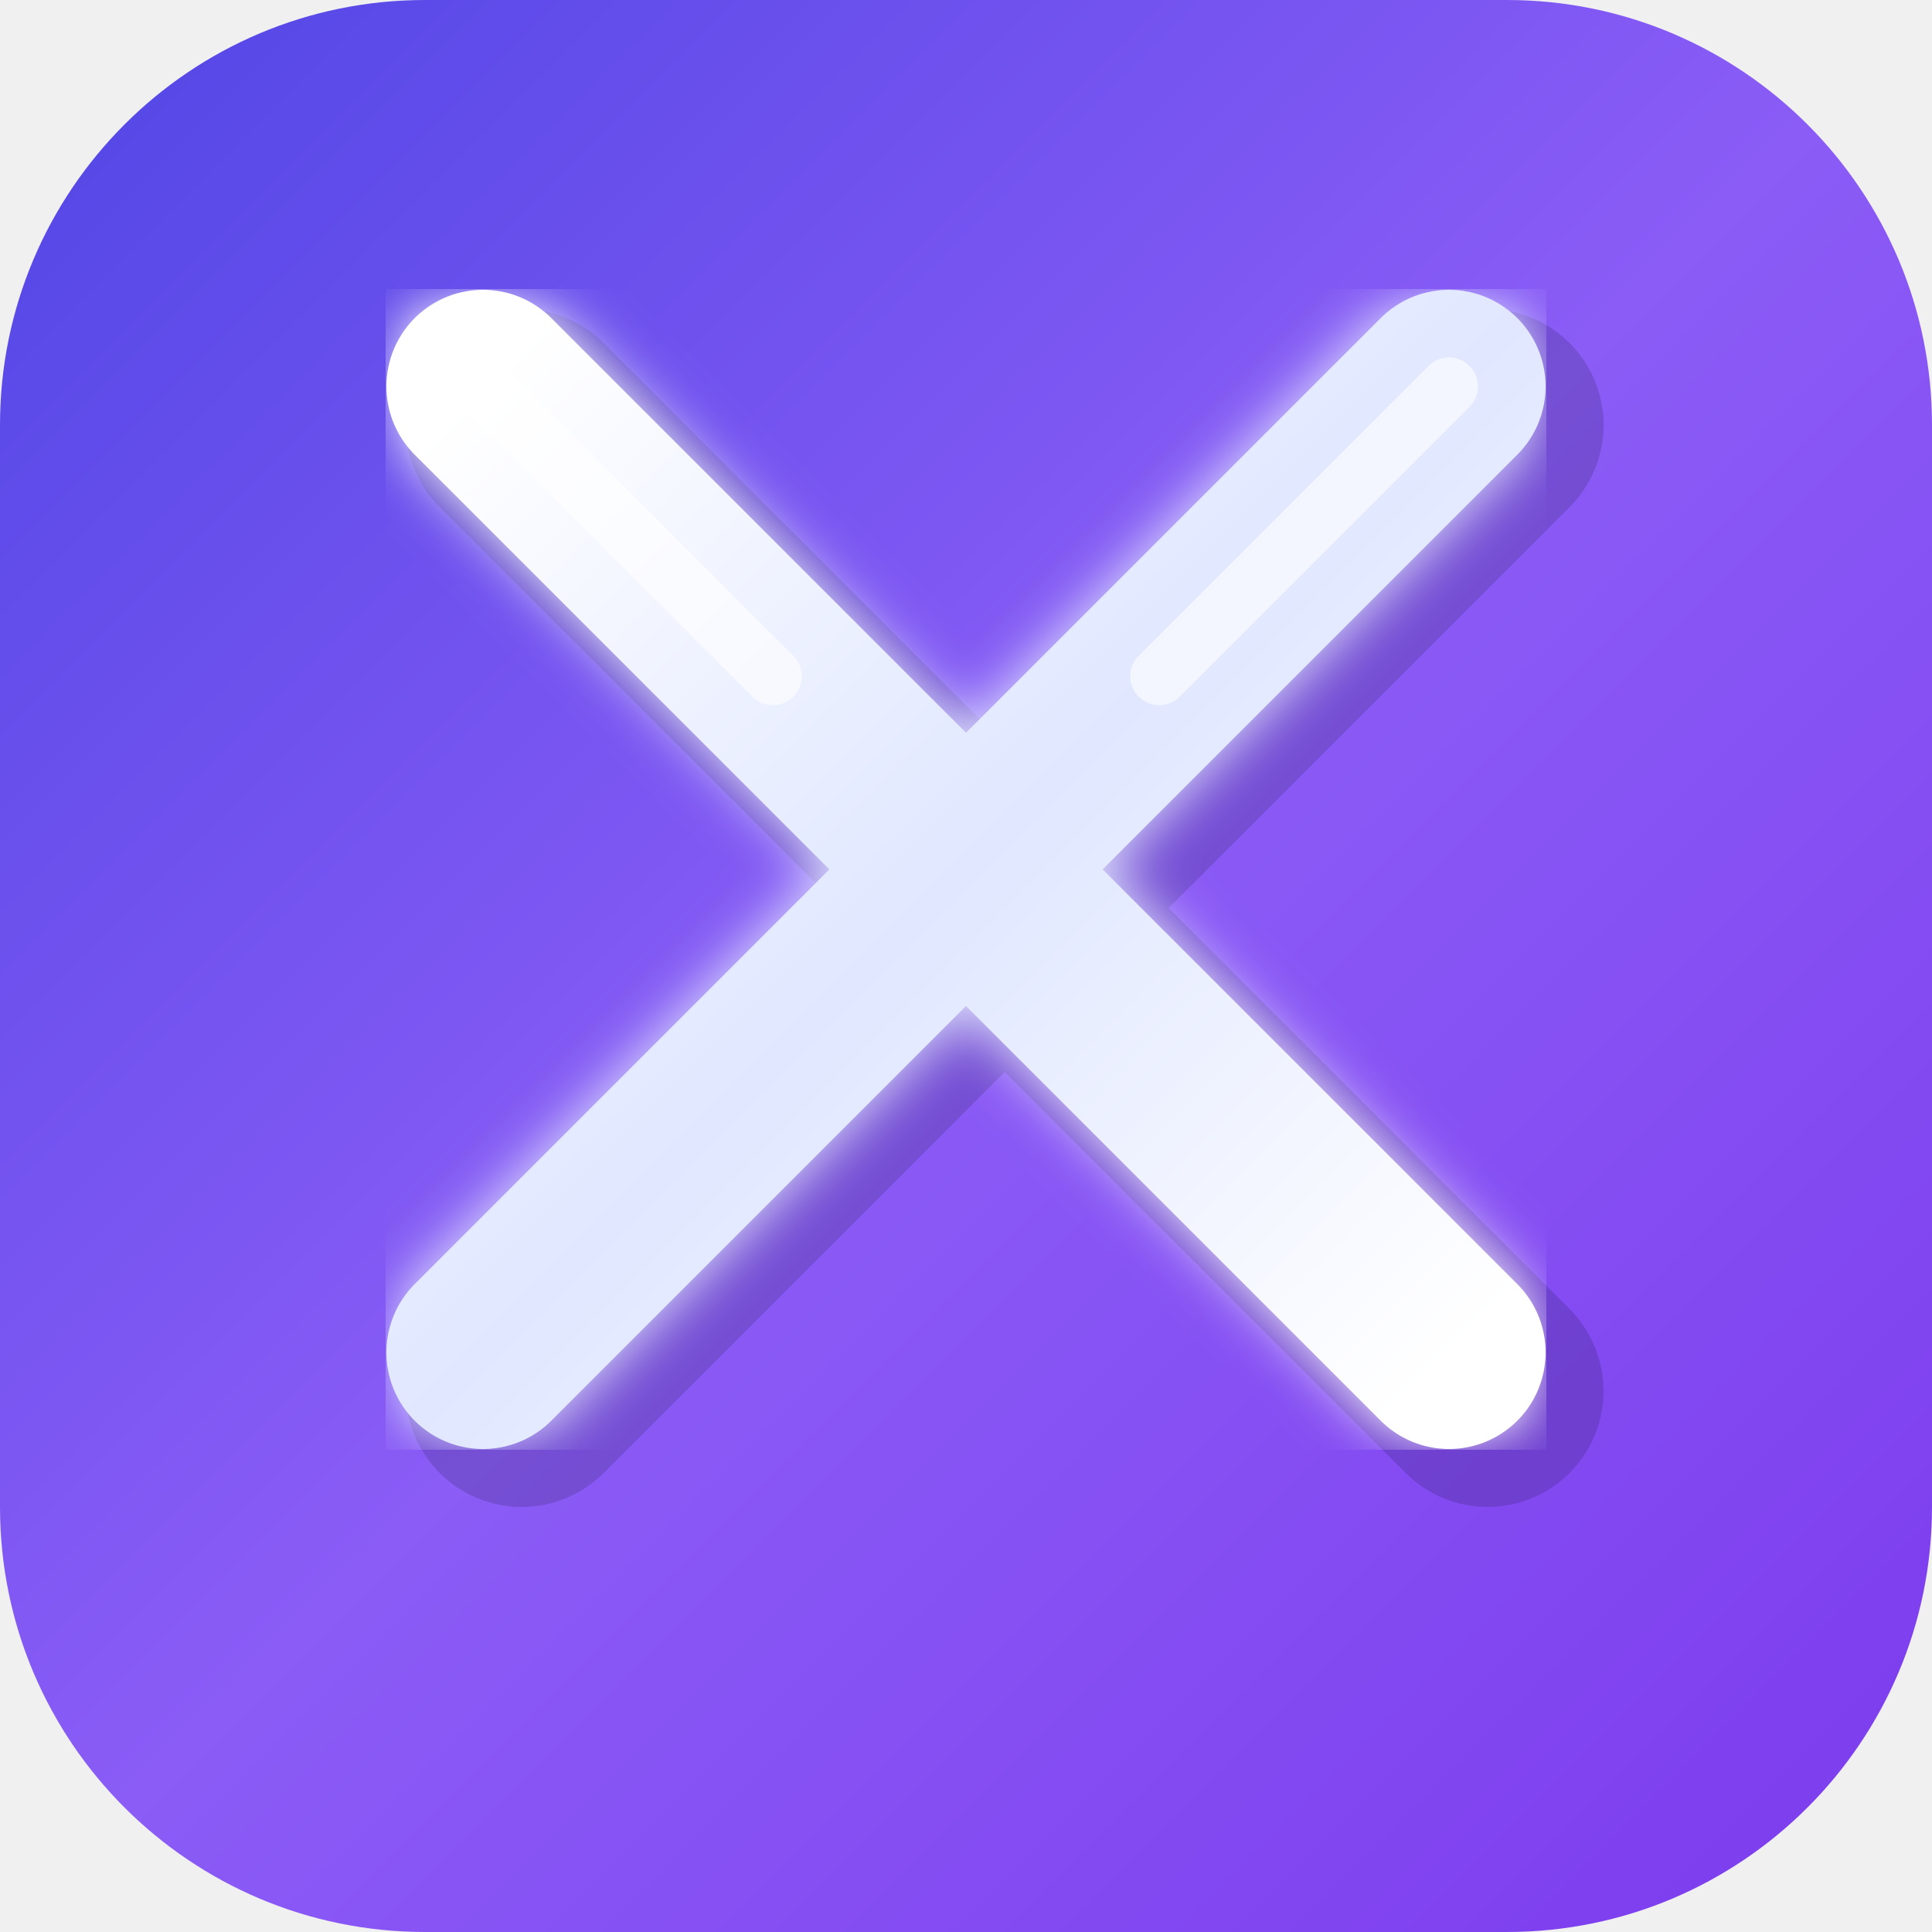
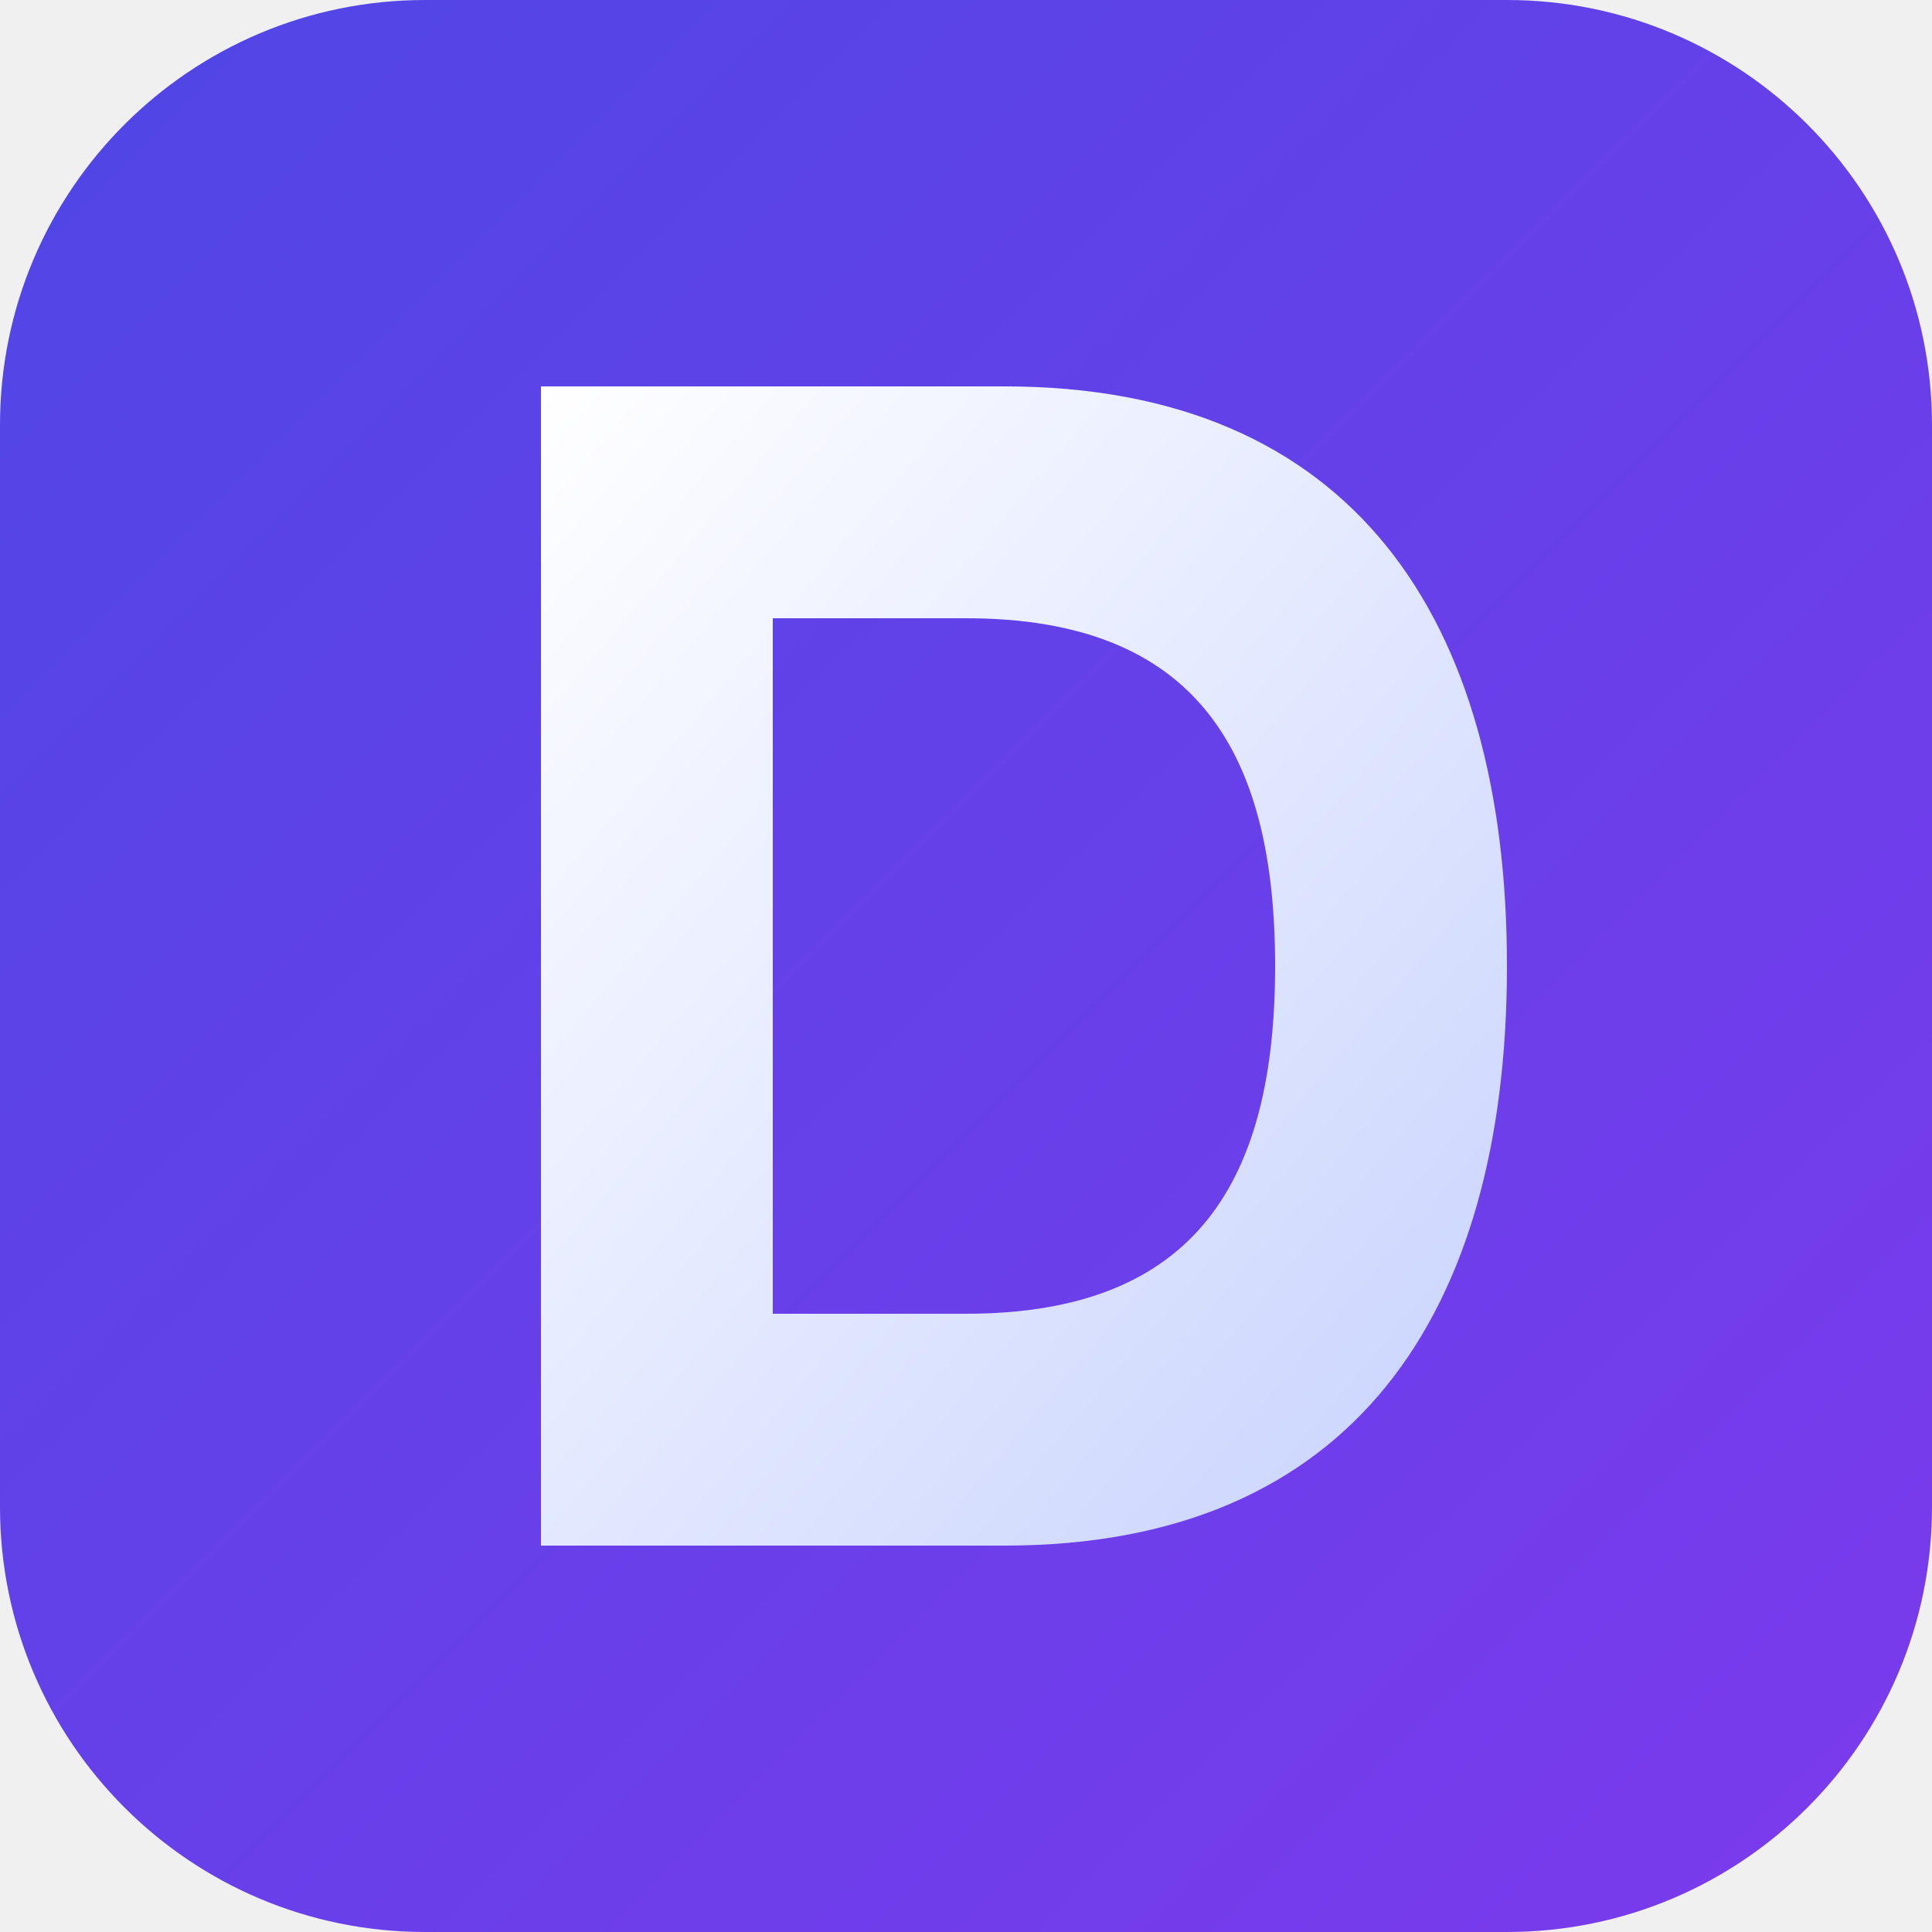
<svg xmlns="http://www.w3.org/2000/svg" viewBox="0 0 100 100">
  <defs>
-     <linearGradient id="bgGrad" x1="0%" y1="0%" x2="100%" y2="100%">
-       <stop offset="0%" style="stop-color:#4F46E5;stop-opacity:1" />
-       <stop offset="50%" style="stop-color:#8B5CF6;stop-opacity:1" />
-       <stop offset="100%" style="stop-color:#7C3AED;stop-opacity:1" />
+     <linearGradient id="bg" x1="0%" y1="0%" x2="100%" y2="100%">
+       <stop offset="0%" stop-color="#4f46e5" />
+       <stop offset="100%" stop-color="#7c3aed" />
    </linearGradient>
-     <linearGradient id="xGrad" x1="0%" y1="0%" x2="100%" y2="100%">
-       <stop offset="0%" style="stop-color:#FFFFFF;stop-opacity:1" />
-       <stop offset="50%" style="stop-color:#E0E7FF;stop-opacity:1" />
-       <stop offset="100%" style="stop-color:#FFFFFF;stop-opacity:1" />
+     <linearGradient id="letter" x1="0%" y1="0%" x2="100%" y2="100%">
+       <stop offset="0%" stop-color="#ffffff" />
+       <stop offset="100%" stop-color="#c7d2fe" />
    </linearGradient>
-     <filter id="glow">
-       <feGaussianBlur stdDeviation="1.5" result="coloredBlur" />
-       <feMerge>
-         <feMergeNode in="coloredBlur" />
-         <feMergeNode in="SourceGraphic" />
-       </feMerge>
-     </filter>
  </defs>
-   <rect width="100" height="100" rx="22" fill="url(#bgGrad)" />
-   <path d="M25 20 L75 70 M75 20 L25 70" stroke="#1E1B4B" stroke-width="12" stroke-linecap="round" stroke-linejoin="round" opacity="0.2" transform="translate(2, 2)" />
-   <path d="M25 20 L75 70 M75 20 L25 70" stroke="url(#xGrad)" stroke-width="10" stroke-linecap="round" stroke-linejoin="round" filter="url(#glow)" />
-   <path d="M25 20 L40 35" stroke="#FFFFFF" stroke-width="3" stroke-linecap="round" opacity="0.6" />
-   <path d="M75 20 L60 35" stroke="#FFFFFF" stroke-width="3" stroke-linecap="round" opacity="0.6" />
+   <rect width="100" height="100" rx="22" ry="22" fill="url(#bg)" />
+   <path d="M28 20 L28 80 L52 80 C70 80 78 68 78 50 C78 32 70 20 52 20 Z M40 32 L50 32 C62 32 66 39 66 50 C66 61 62 68 50 68 L40 68 Z" fill="url(#letter)" />
</svg>
